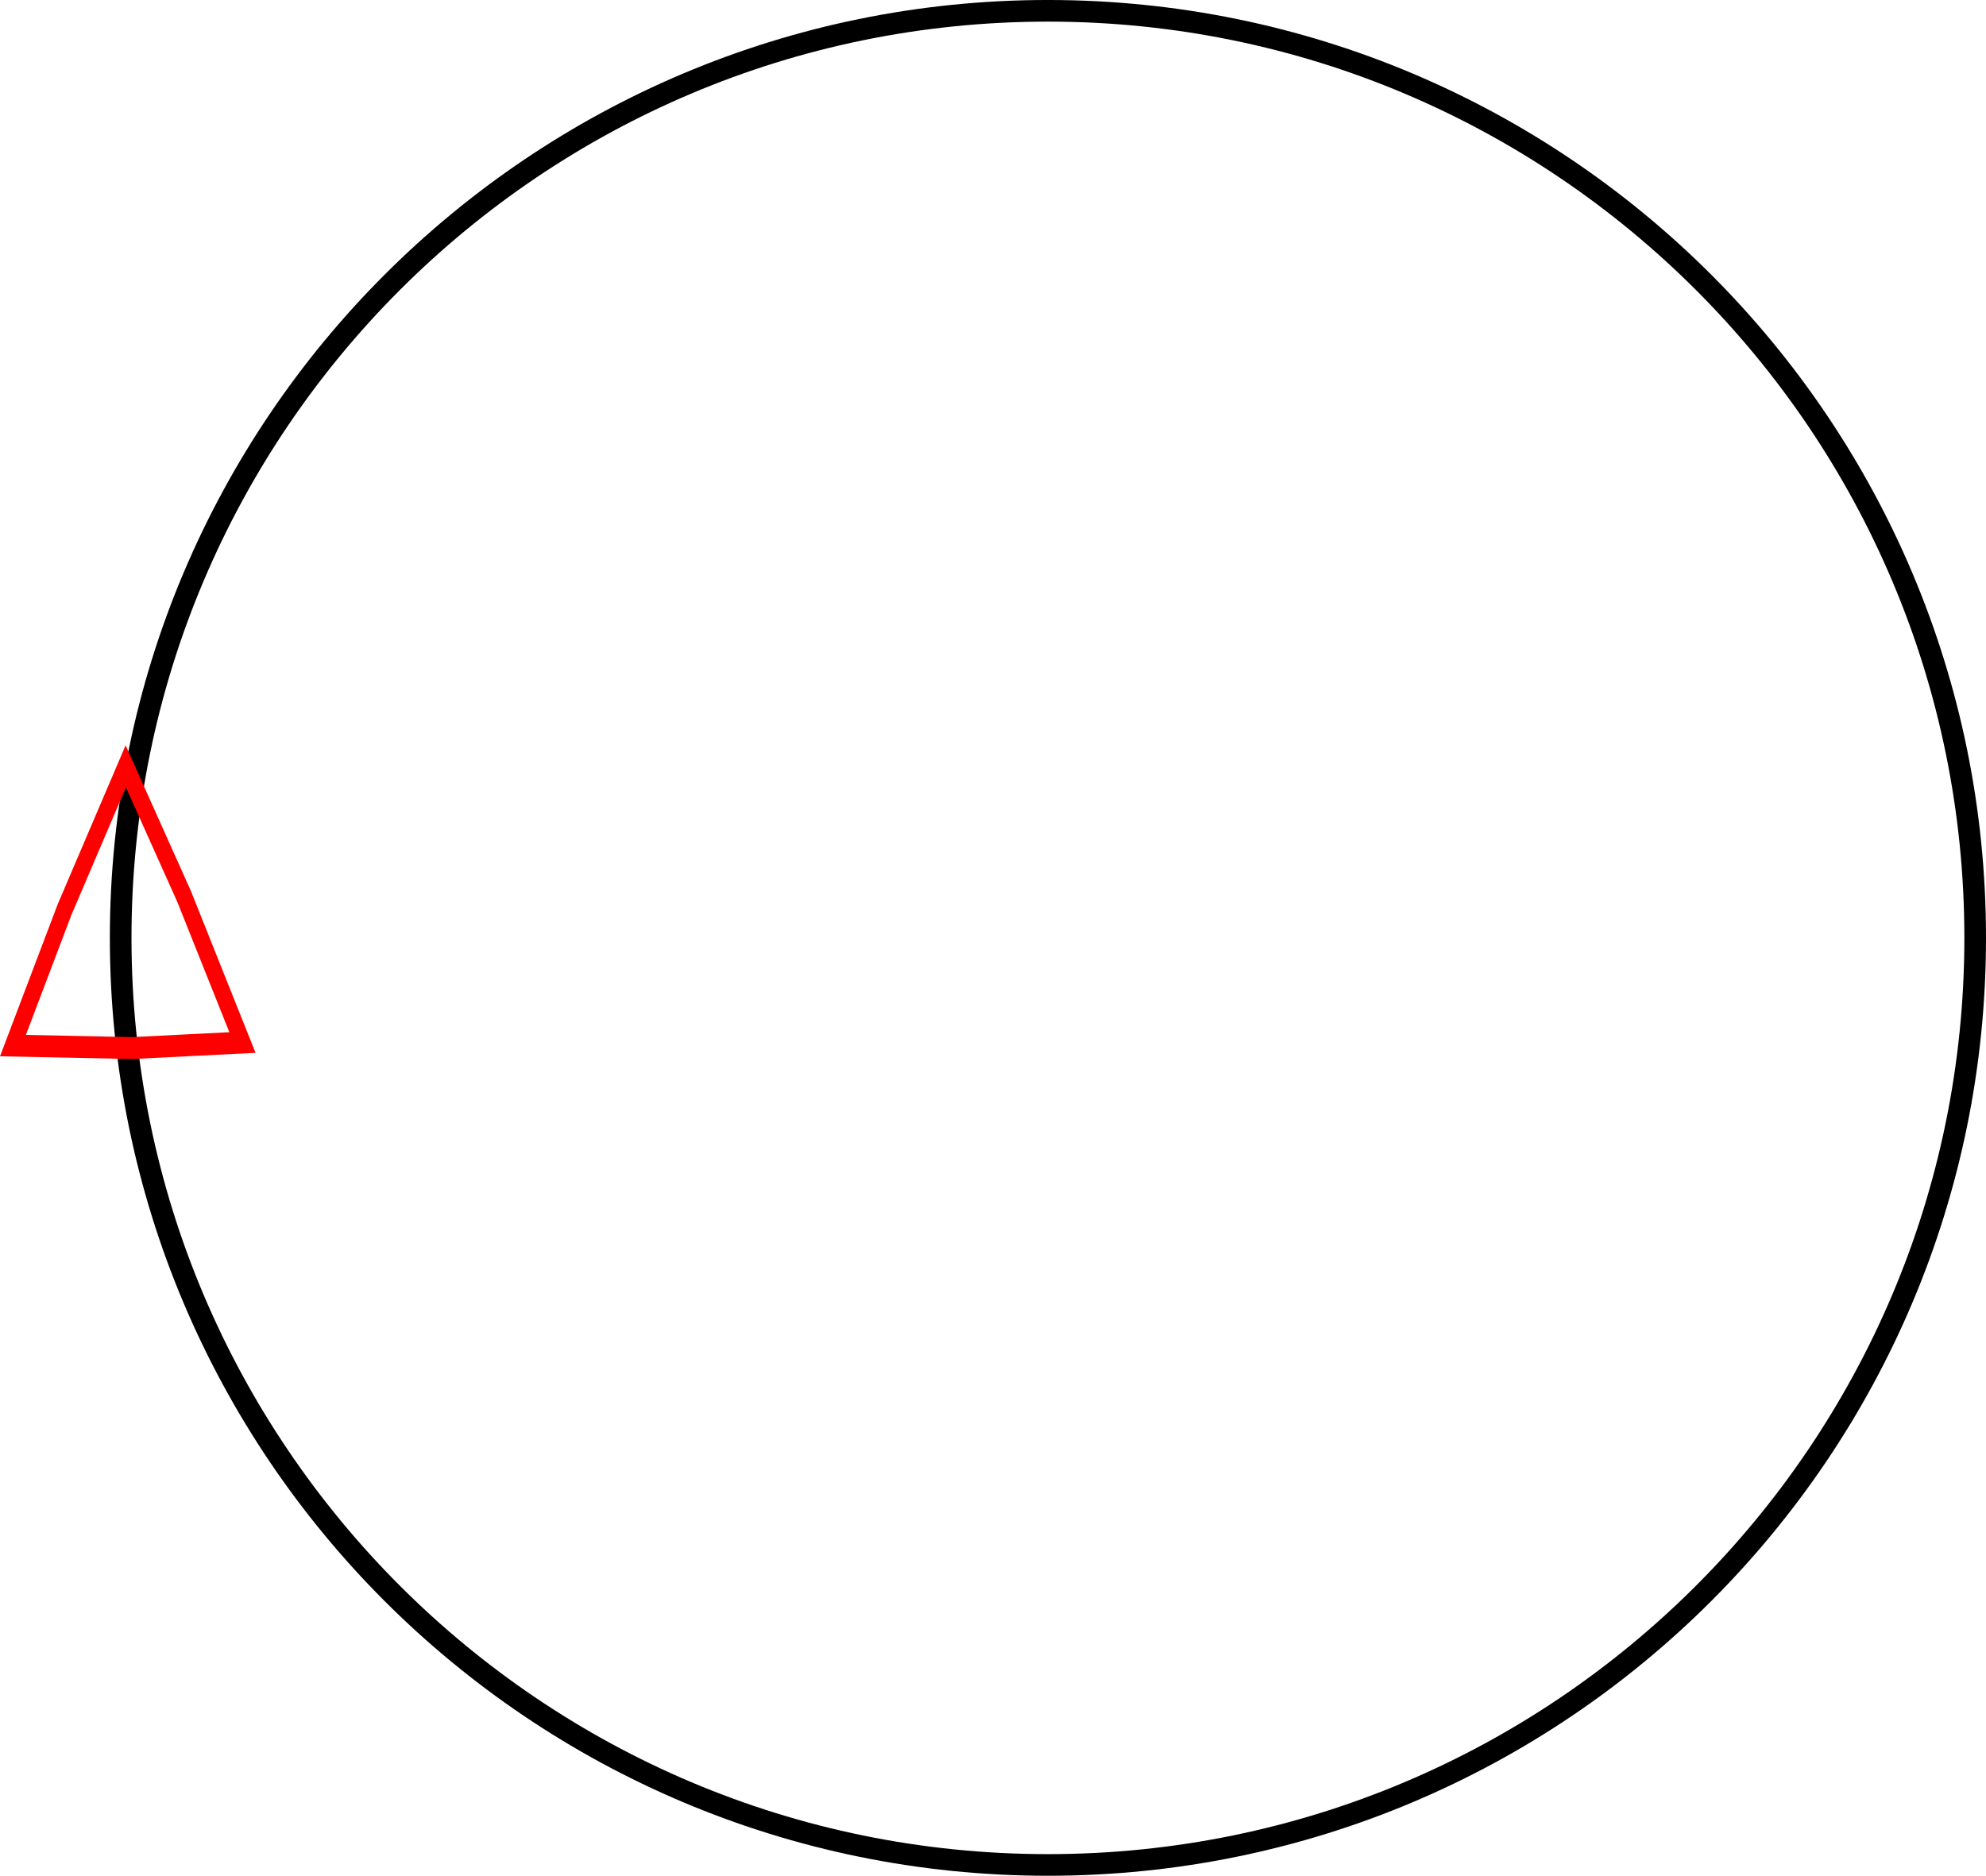
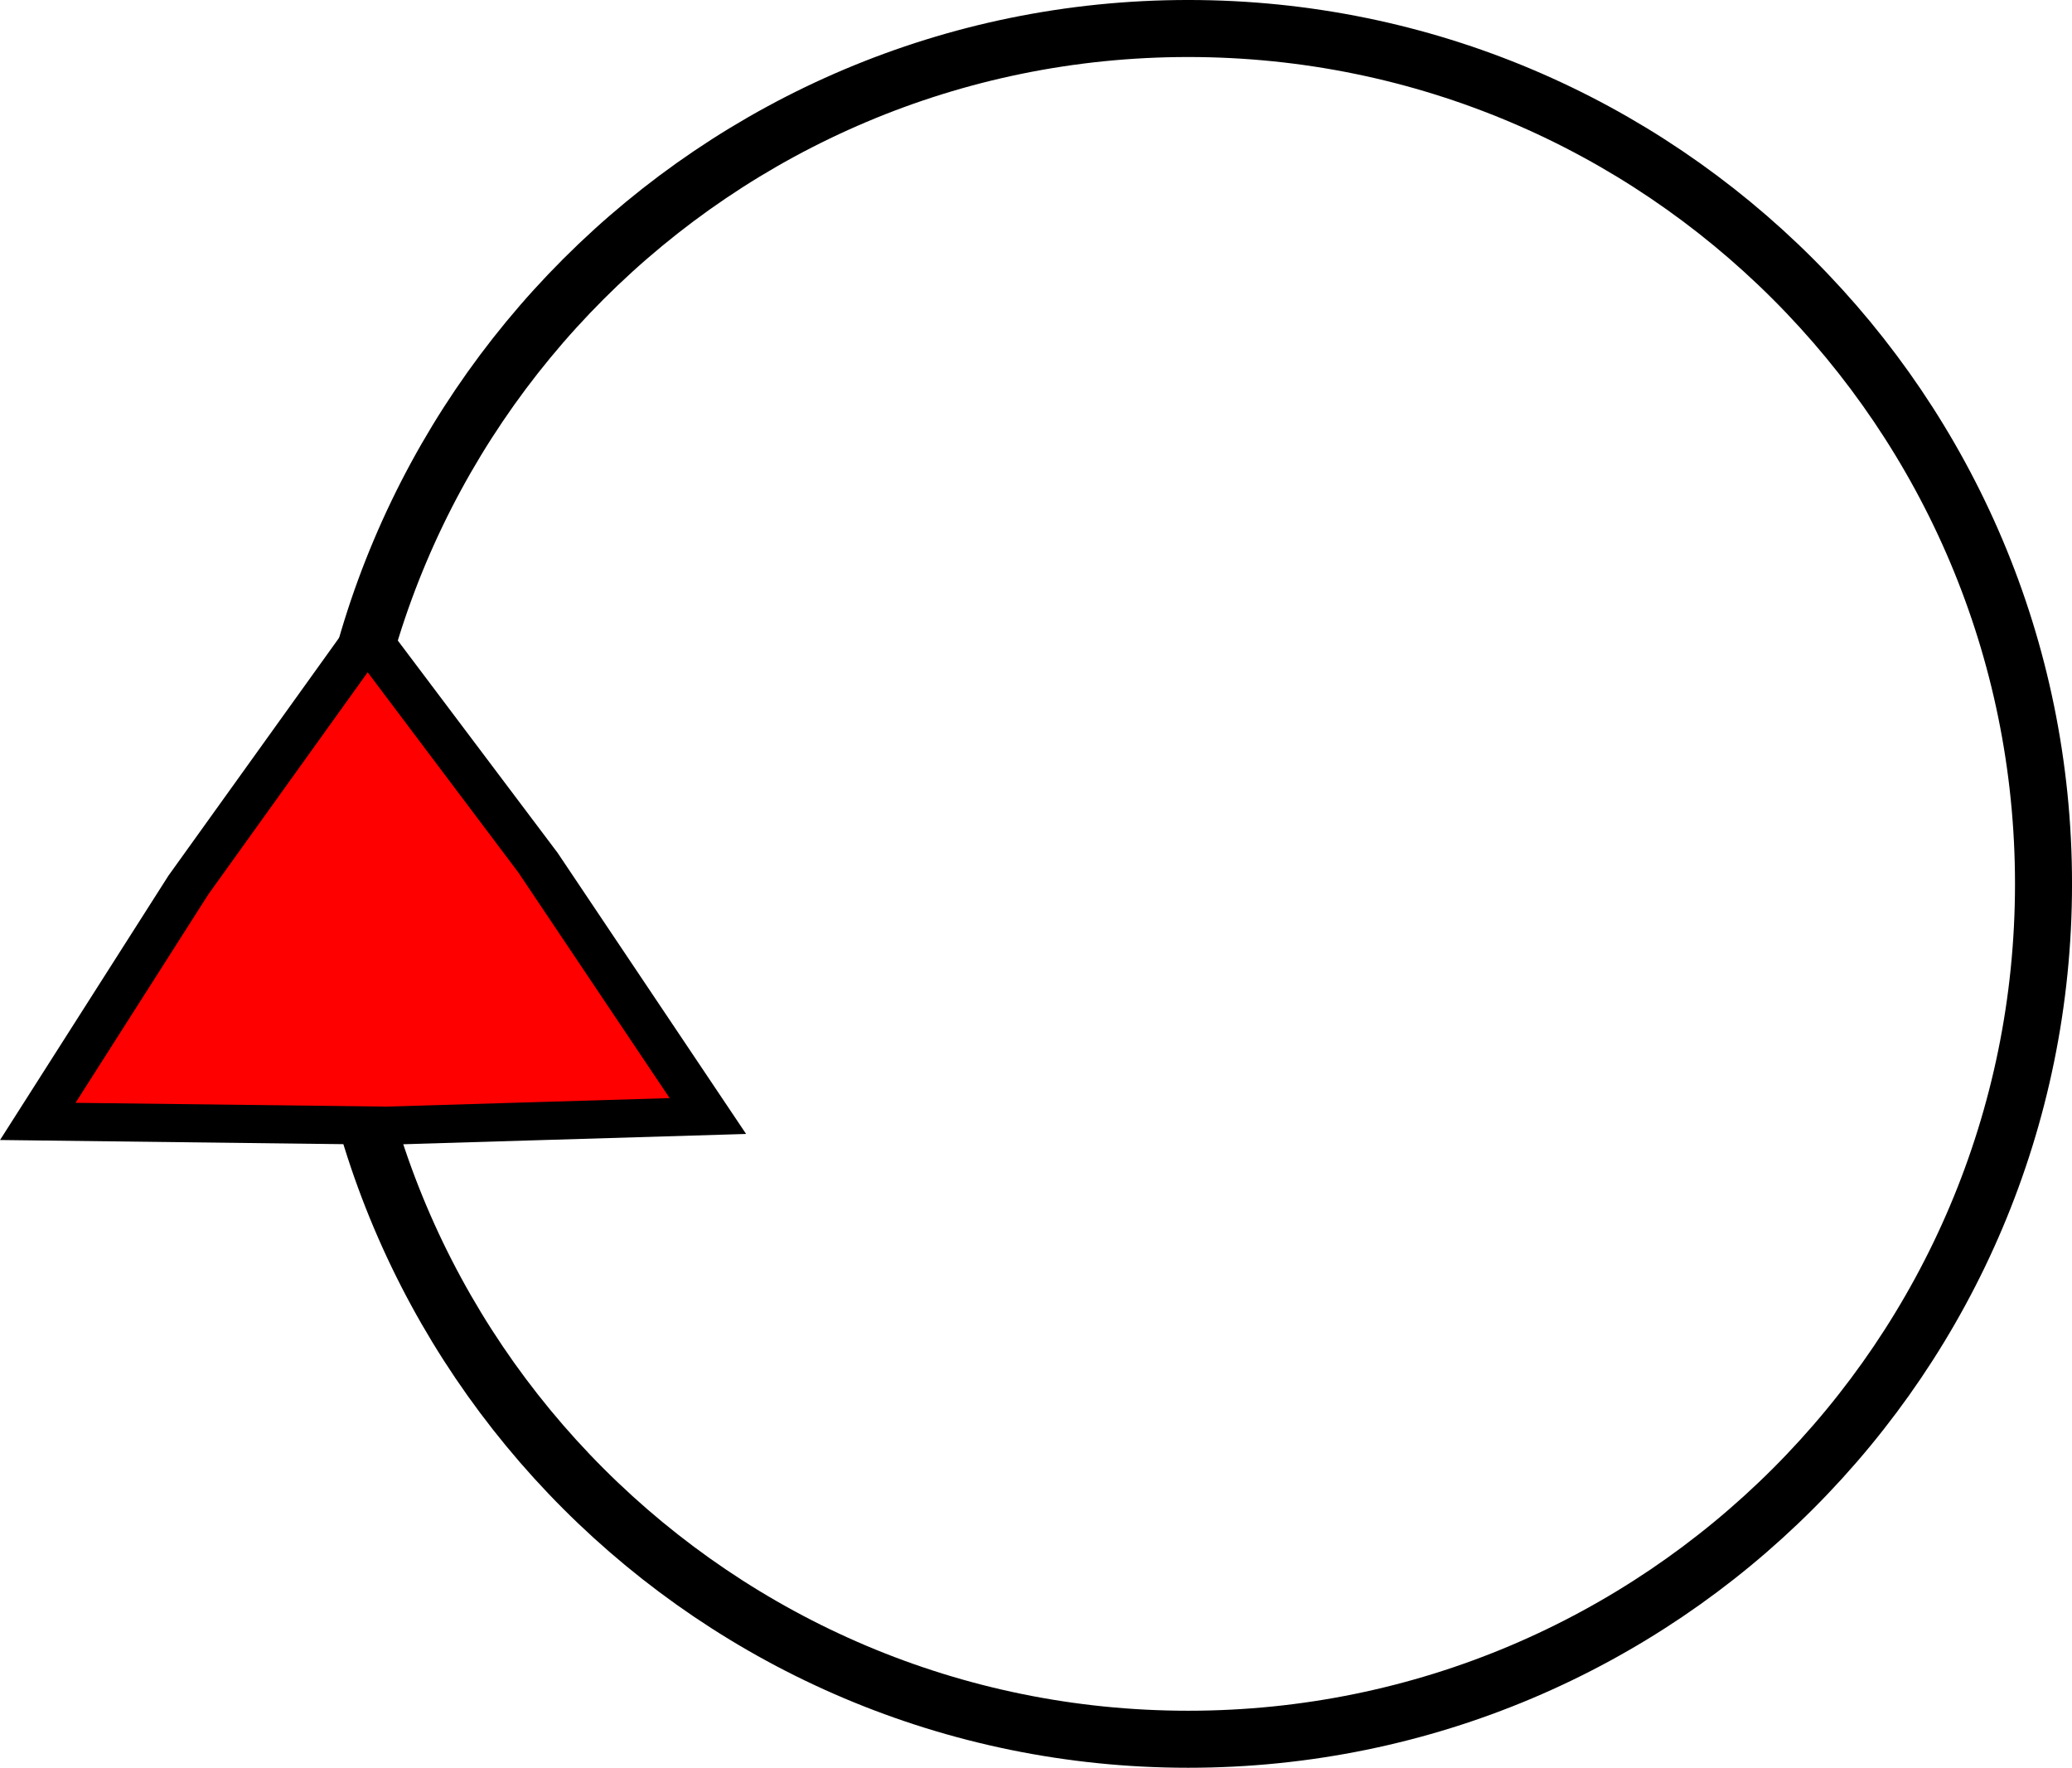
- <svg xmlns="http://www.w3.org/2000/svg" width="64.254mm" height="60.7mm" viewBox="0 0 64.254 60.7" version="1.1" id="svg8">
+ <svg xmlns="http://www.w3.org/2000/svg" width="72.677mm" height="62mm" viewBox="0 0 72.677 62" version="1.1" id="svg8">
  <defs id="defs2" />
-   <g id="layer1" transform="translate(-80.89487,-112.1844)">
-     <circle style="fill:none;stroke:#000000;stroke-width:0.7;stroke-miterlimit:4;stroke-dasharray:none;stroke-opacity:1" id="path855" cx="114.799" cy="142.534" r="30" />
-     <path style="fill:none;stroke:#ff0000;stroke-width:0.985;stroke-miterlimit:4;stroke-dasharray:none;stroke-opacity:1" id="path857" d="m 50.311,139.266 -6.912,0.249 -7.502,-0.11 3.24,-6.111 3.846,-6.442 3.672,5.862 z" transform="matrix(0.5151214,0,0,0.719932,62.82239,45.65797)" />
+   <g id="layer1" transform="translate(-73.1212,-111.5344)">
+     <circle style="fill:none;stroke:#000000;stroke-width:2;stroke-miterlimit:4;stroke-dasharray:none;stroke-opacity:1" id="path855" cx="114.799" cy="142.534" r="30" />
+     <path style="fill:#ff0000;fill-opacity:1;stroke:#000000;stroke-width:0.985;stroke-miterlimit:4;stroke-dasharray:none;stroke-opacity:1" id="path857" d="m 50.311,139.266 -6.912,0.249 -7.502,-0.11 3.24,-6.111 3.846,-6.442 3.672,5.862 z" transform="matrix(1.630582,0,0,1.356839,15.91399,-38.28514)" />
  </g>
</svg>
